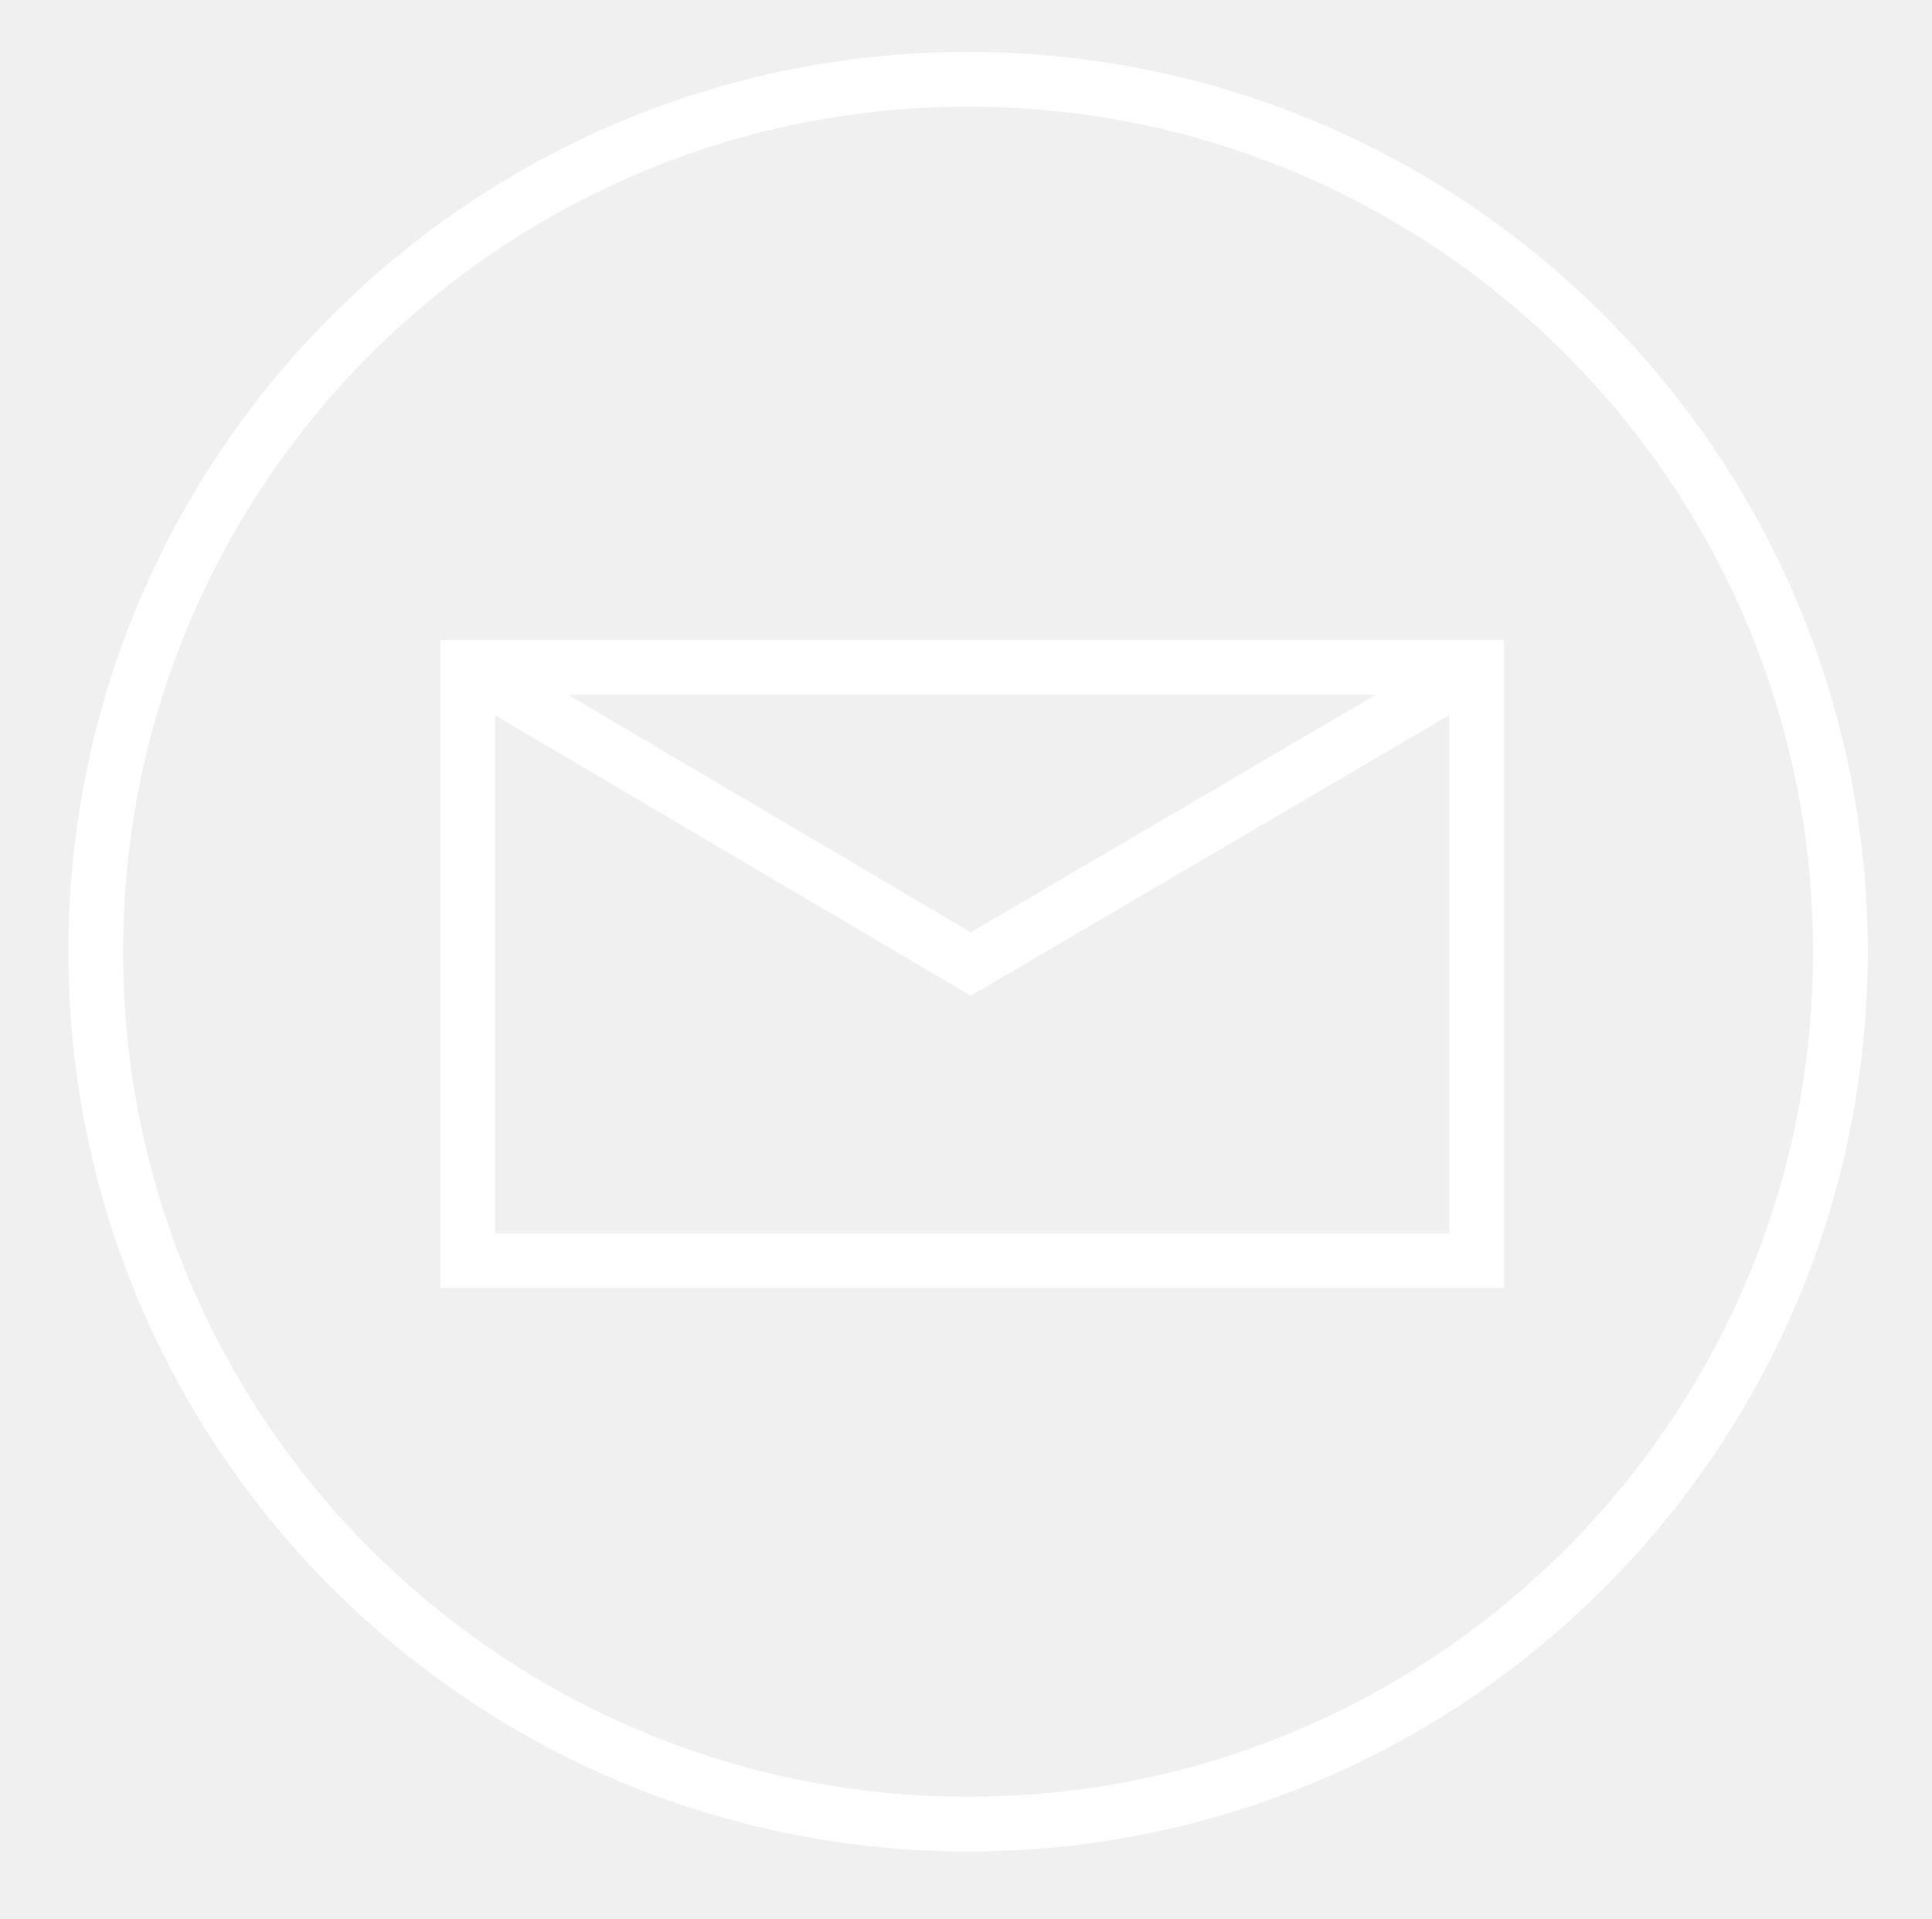
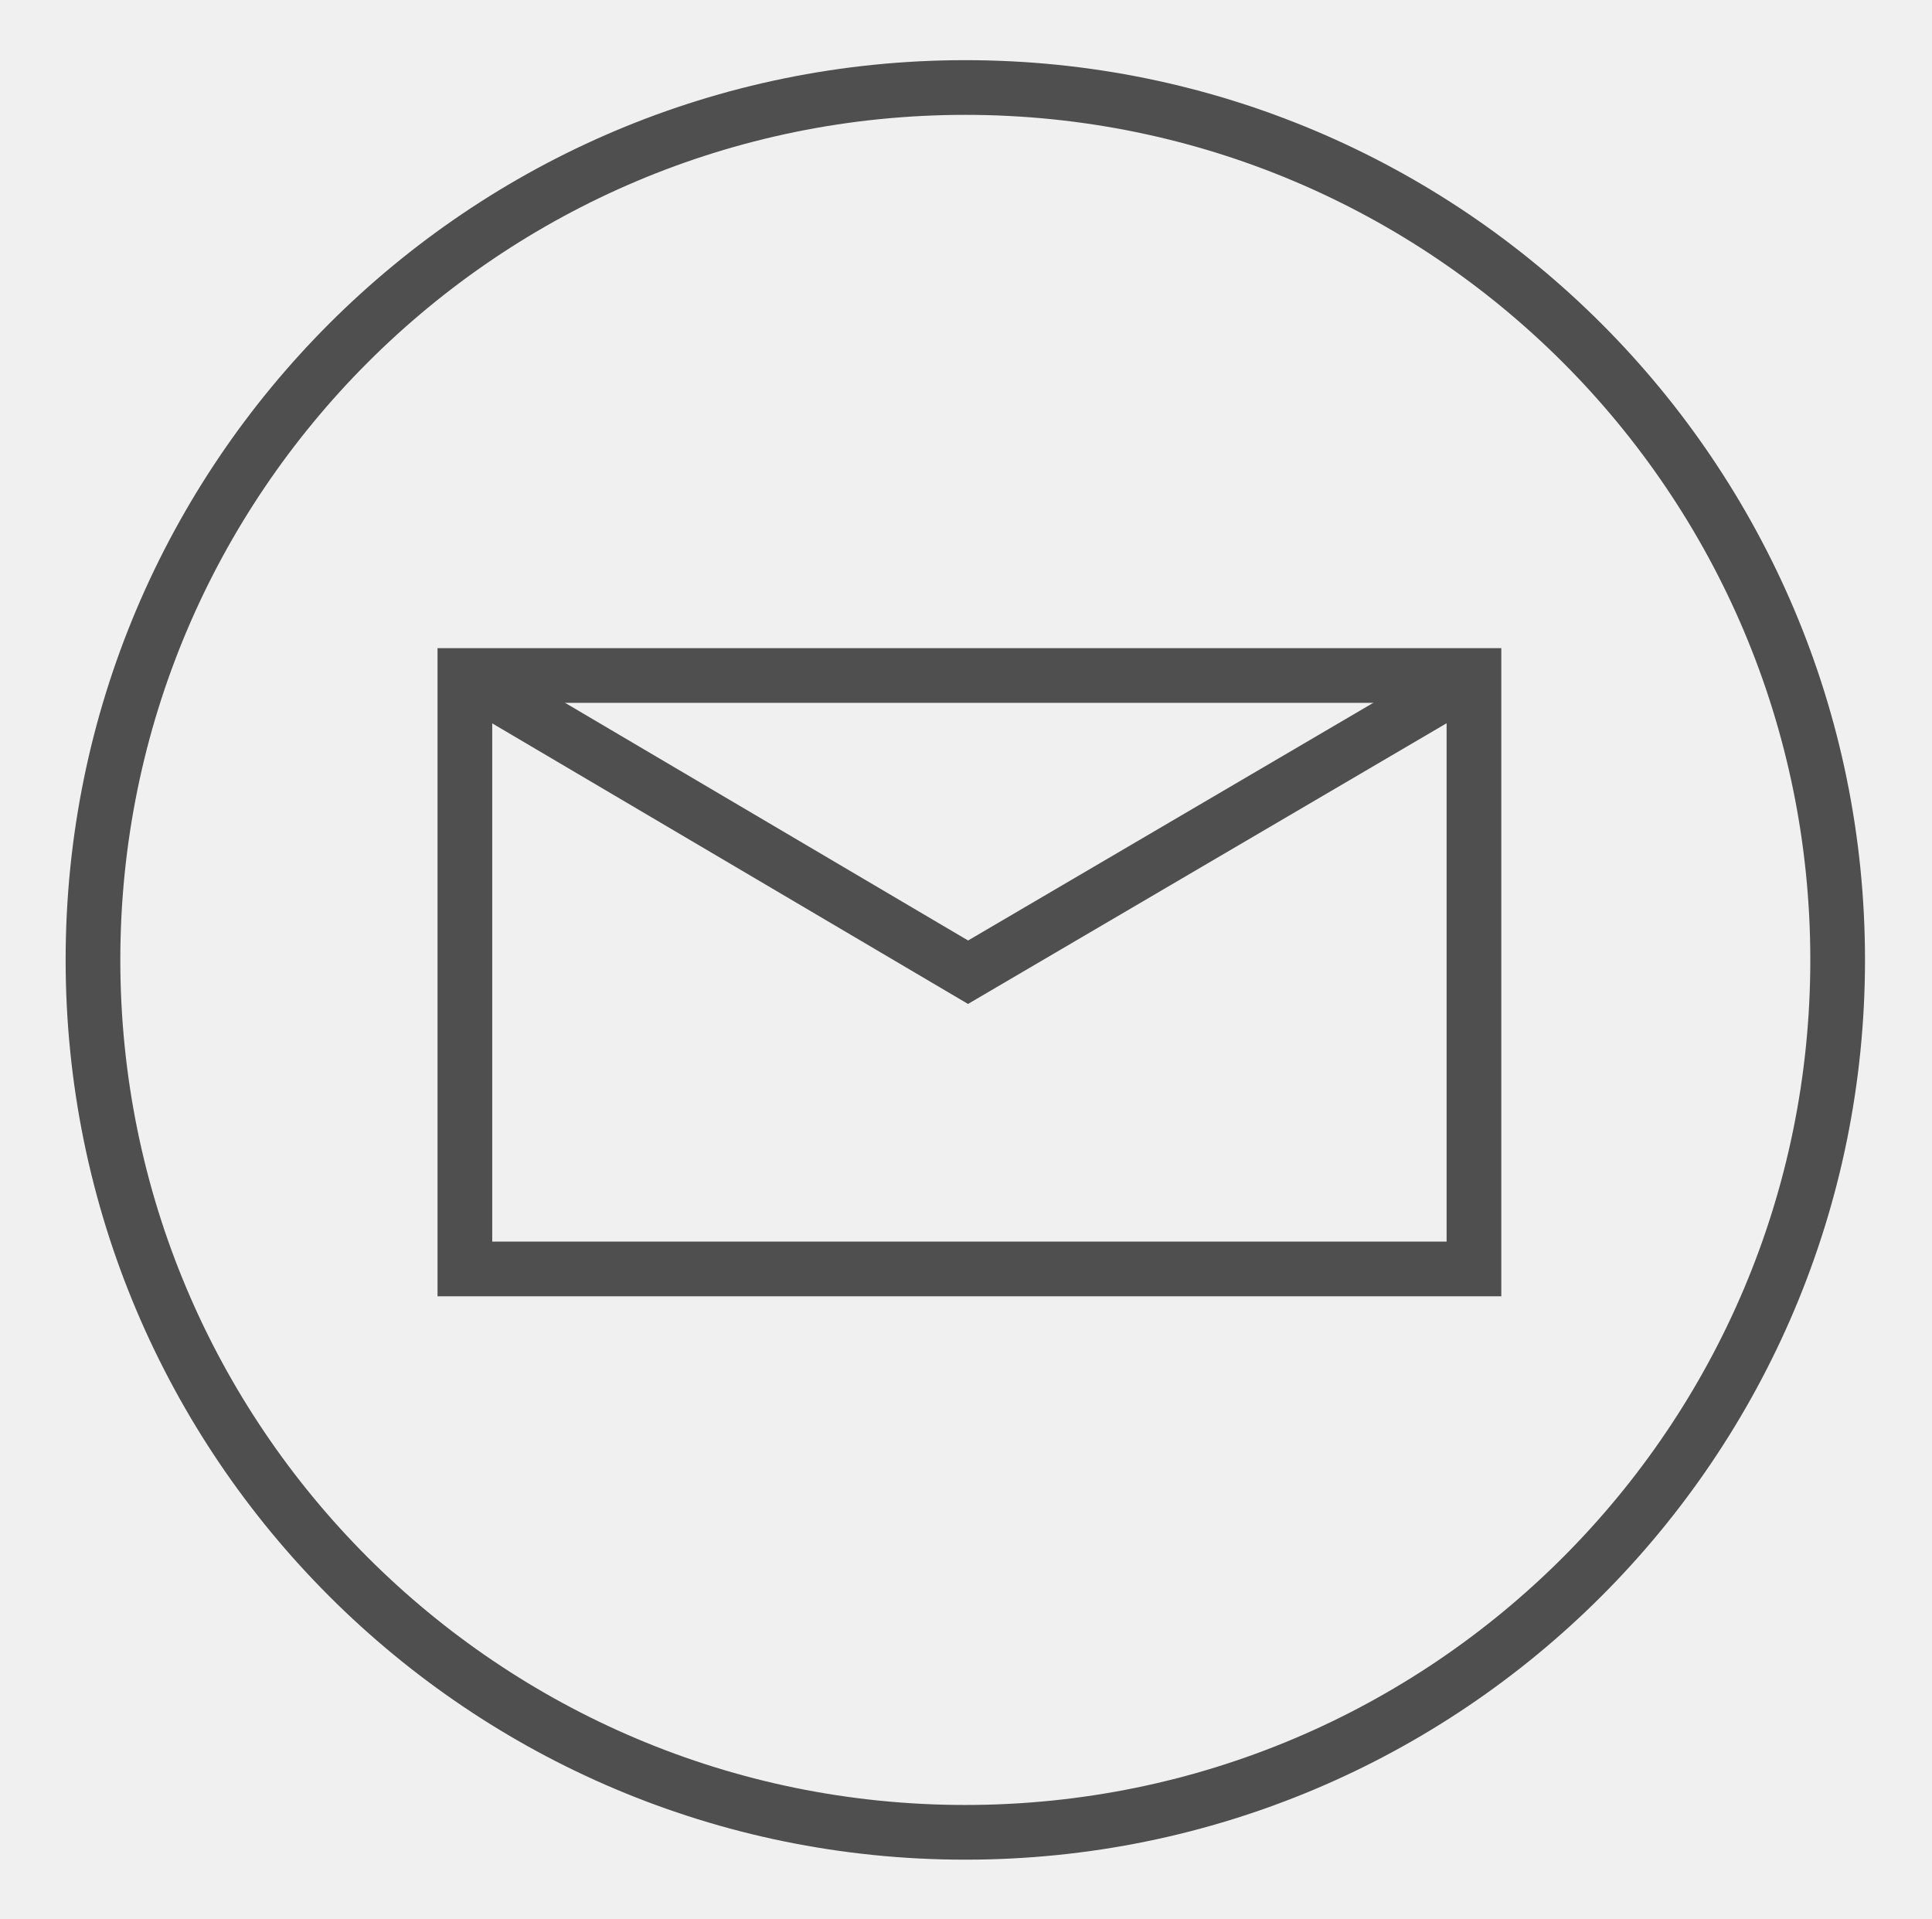
- <svg xmlns="http://www.w3.org/2000/svg" version="1.1" id="Layer_1" x="0px" y="0px" viewBox="301.3 87.3 141.3 140.3" style="enable-background:new 301.3 87.3 141.3 140.3;" xml:space="preserve">
+ <svg xmlns="http://www.w3.org/2000/svg" version="1.1" id="Layer_1" x="0px" y="0px" viewBox="-234 326.7 141.3 140.3" style="enable-background:new -234 326.7 141.3 140.3;" xml:space="preserve">
  <style type="text/css">
- 	.st0{fill:none;stroke:#FFFFFF;stroke-width:4;stroke-miterlimit:10;}
+ 	.st0{fill:none;stroke:#4F4F4F;stroke-width:4;stroke-miterlimit:10;}
</style>
-   <circle class="st0" cx="372.1" cy="156.9" r="63.8" />
-   <rect x="335.5" y="136.1" class="st0" width="73.8" height="43.4" />
-   <polyline class="st0" points="335.5,136.1 372.3,157.8 409.3,136.1 " />
+   <circle class="st0" cx="-163.4" cy="396.9" r="63.8" />
+   <rect x="-200" y="376.1" class="st0" width="73.8" height="43.4" />
+   <polyline class="st0" points="-200,376.1 -163.2,397.8 -126.2,376.1 " />
</svg>
